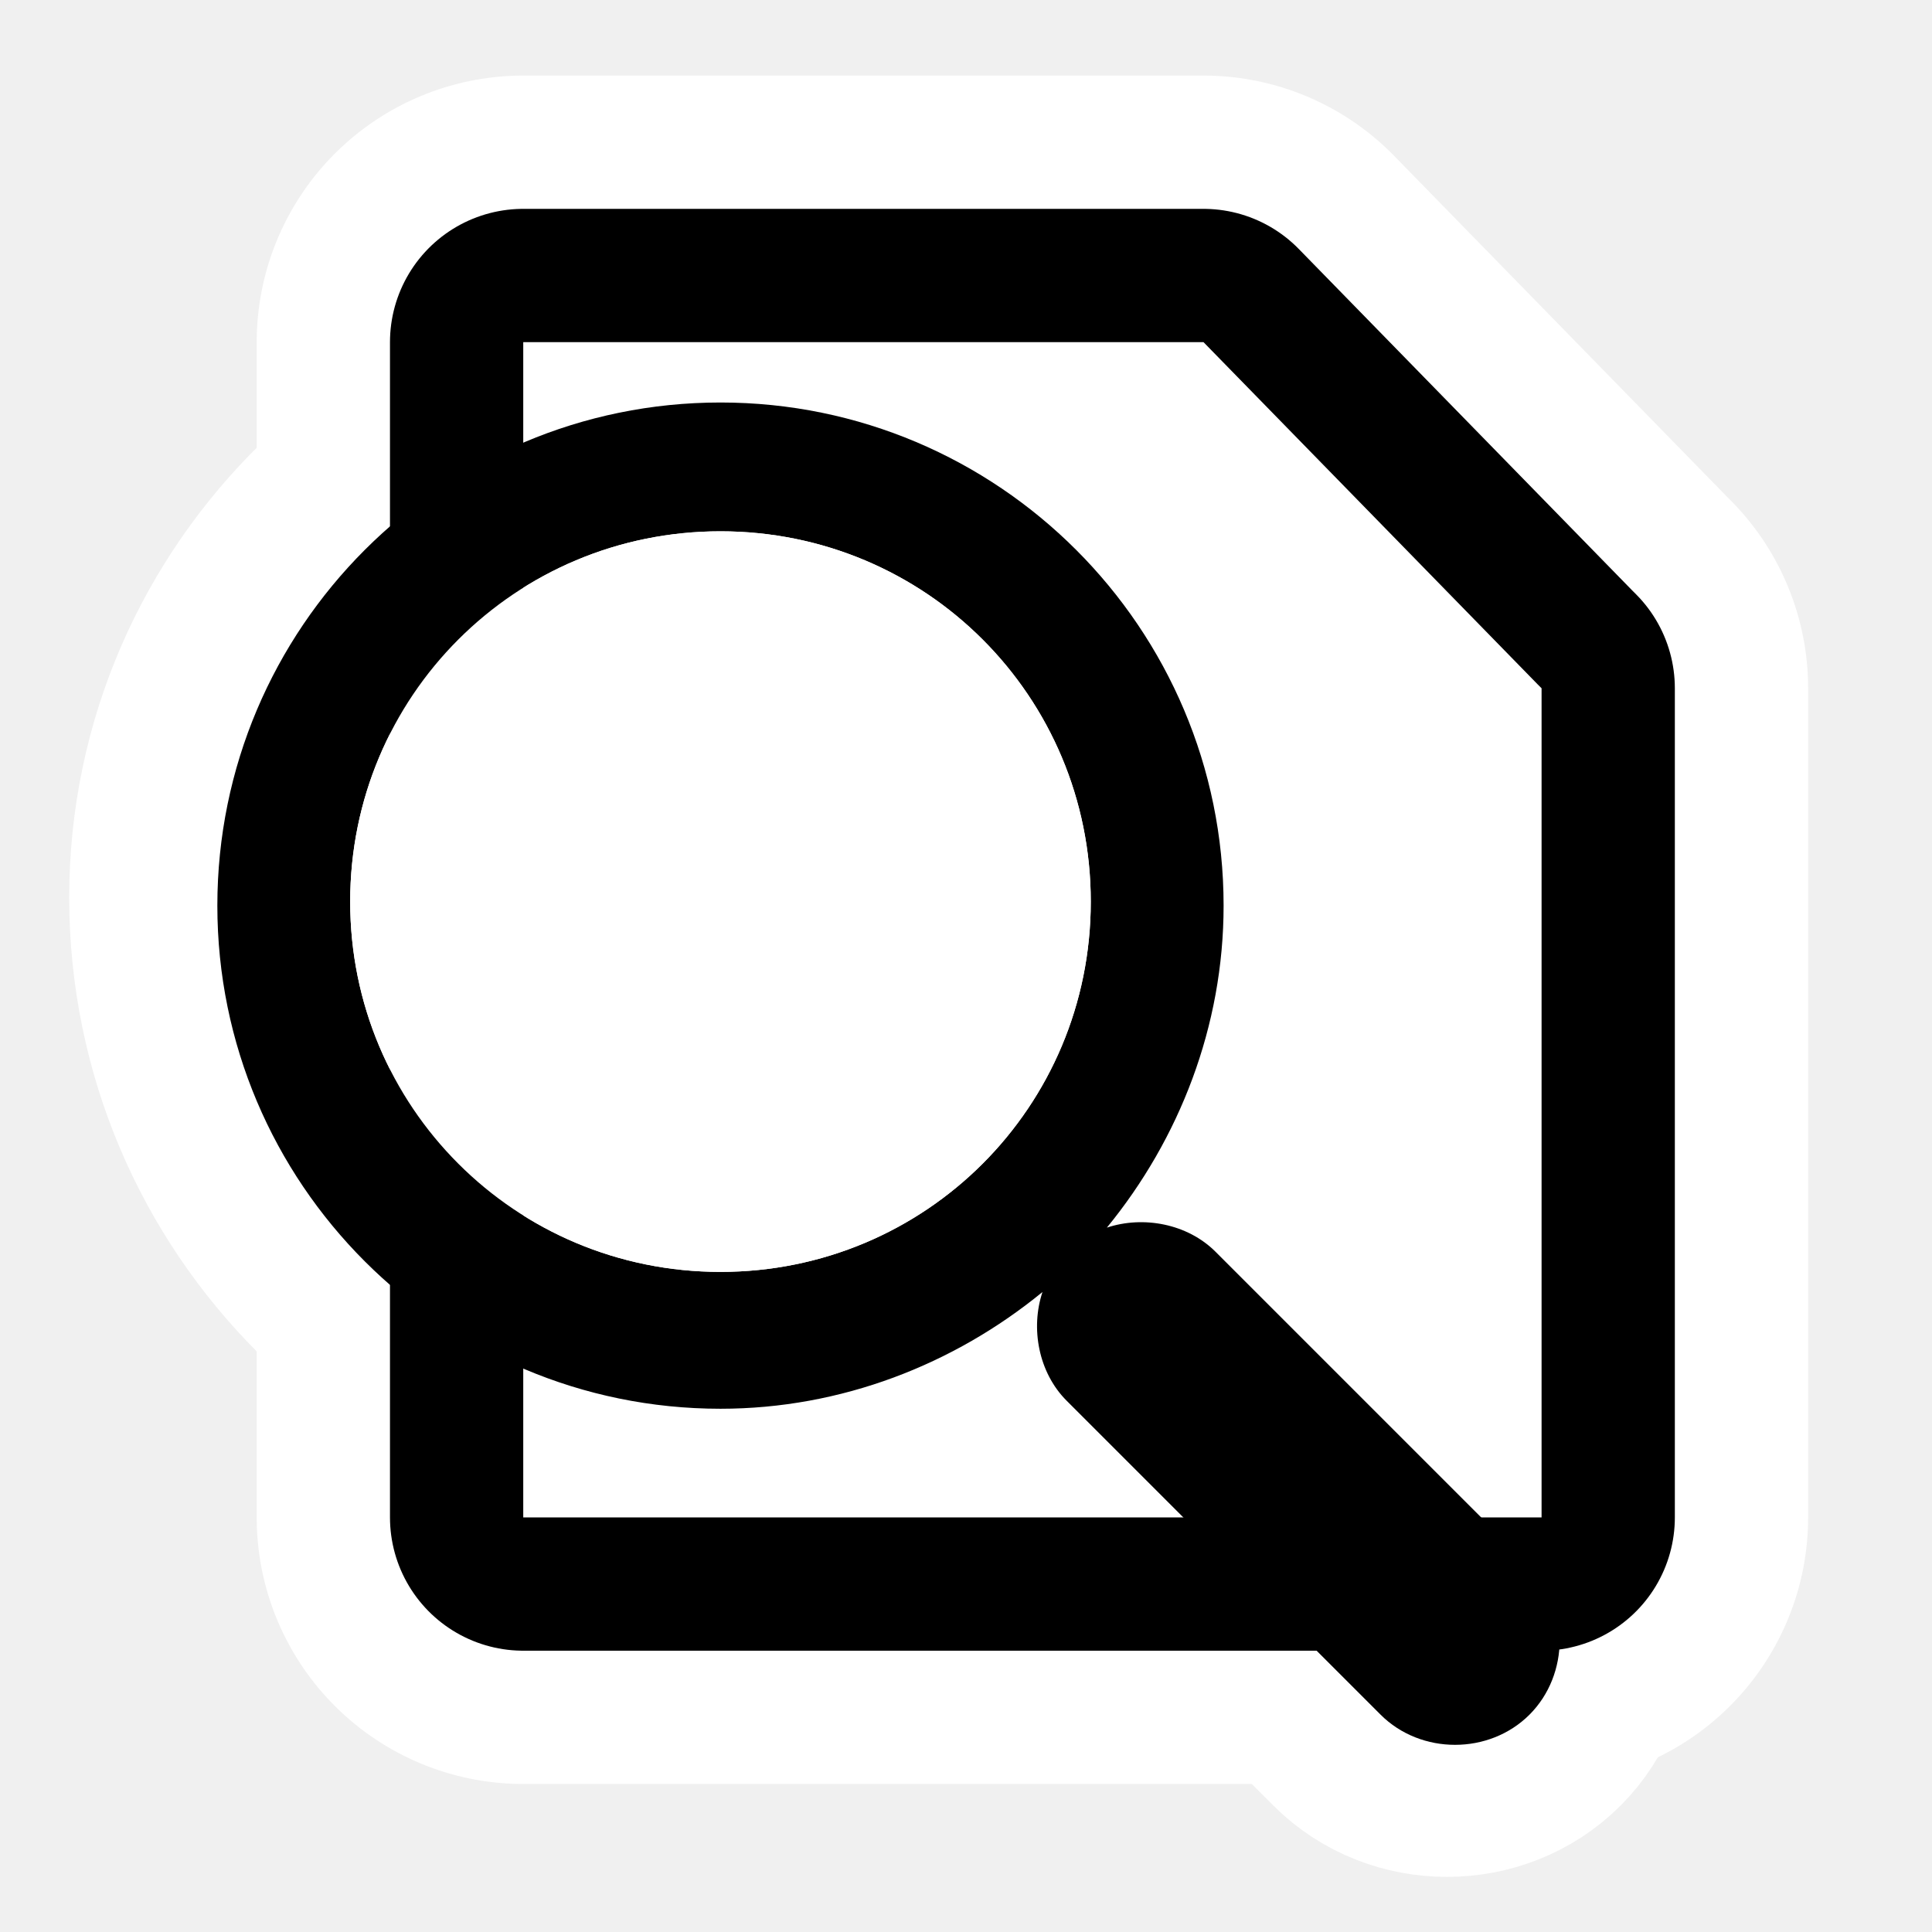
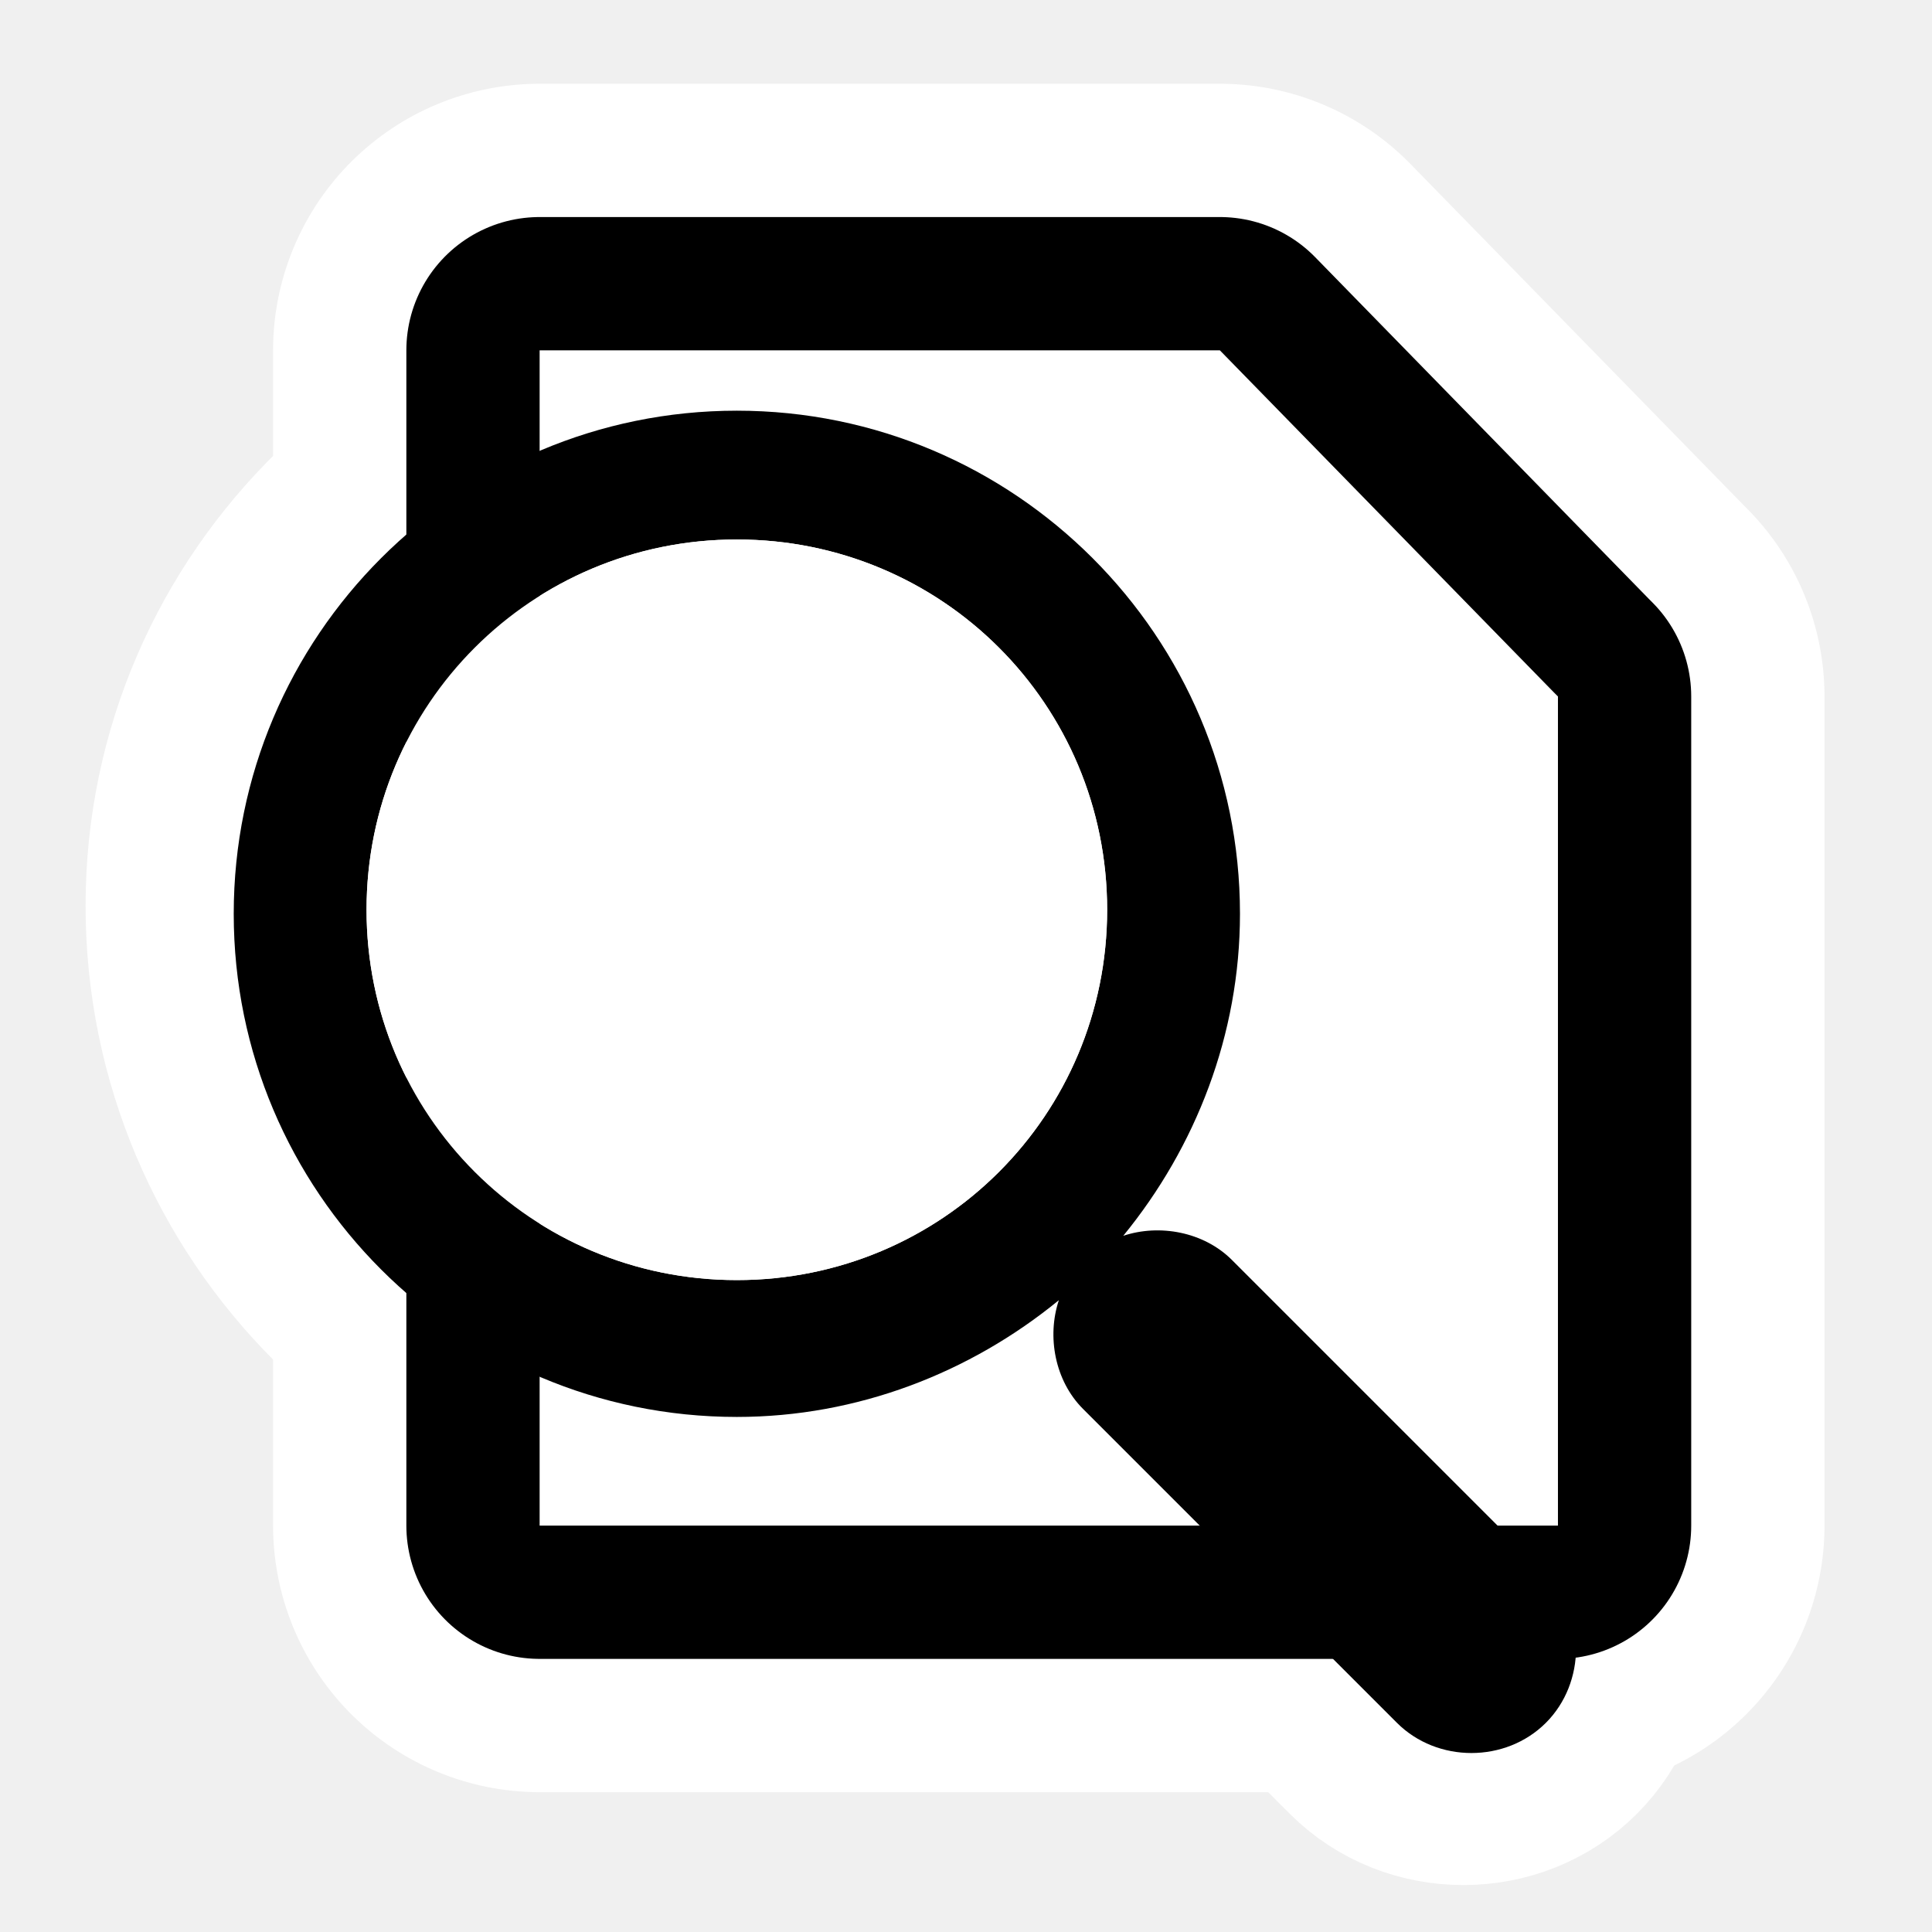
- <svg width="48pt" height="48pt" viewBox="0 0 48 48" xml:space="preserve">
-   <g id="Layer_x0020_3" style="fill-rule:nonzero;clip-rule:nonzero;fill:#FFFFFF;stroke:#000000;stroke-miterlimit:4;">
-     <g style="stroke:none;">
-       <path style="fill:none;stroke:#FFFFFF;stroke-width:6.961;" d="M37.9,38.8L30.1,31c-0.7-0.7-1.8-0.9-2.7-0.6c1.8-2.2,2.9-5,2.9-8c0-6.9-5.6-12.5-12.5-12.5S5.2,15.4,5.2,22.3c0,6.9,5.6,12.5,12.5,12.5c3,0,5.8-1.1,8-2.9c-0.3,0.9-0.1,2,0.6,2.7l7.8,7.8c1,1,2.7,1,3.7,0s1-2.7,0-3.7z M17.8,31.5     c-5.1,0-9.2-4.1-9.2-9.2c0-5.1,4.1-9.2,9.2-9.2c5.1,0,9.2,4.1,9.2,9.2c0,5.1-4.1,9.2-9.2,9.2z" />
-       <path style="fill:none;stroke:#FFFFFF;stroke-width:13.245;stroke-linejoin:round;" d="M38.3,17.1v20.6H13V8.5h16.9l8.3,8.5z" />
-       <path style="fill:none;stroke:#000000;stroke-width:6.622;stroke-linejoin:round;" d="M38.3,17.1v20.6H13V8.5h16.9l8.3,8.5z" />
-       <path d="M38.3,17.1v20.6H13V8.5h16.9l8.3,8.5z" />
-       <g>
-         <path style="fill:#000000;" d="M38,38.9l-7.8-7.8c-0.7-0.7-1.8-0.9-2.7-0.6c1.8-2.2,2.9-5,2.9-8c0-6.9-5.6-12.5-12.5-12.5c-6.9,0-12.5,5.6-12.5,12.5c0,6.9,5.6,12.5,12.5,12.5c3,0,5.8-1.1,8-2.9c-0.3,0.9-0.1,2,0.6,2.7l7.8,7.8c1,1,2.7,1,3.7,0c1-1,1-2.7,0-3.7z       M17.9,31.6c-5.1,0-9.2-4.1-9.2-9.2c0-5.1,4.1-9.2,9.2-9.2c5.1,0,9.2,4.1,9.2,9.2c0,5.1-4.1,9.2-9.2,9.2z" />
-         <path d="M27.1,22.4c0,5.1-4.1,9.2-9.2,9.2c-5.1,0-9.2-4.1-9.2-9.2c0-5.1,4.1-9.2,9.2-9.2c5.1,0,9.2,4.1,9.2,9.2z" />
+ <svg xmlns="http://www.w3.org/2000/svg" width="48pt" height="48pt" viewBox="0 0 48 48" xml:space="preserve" id="svg2" version="1.1">
+   <defs id="defs26" />
+   <g id="Layer_x0020_3" style="clip-rule:nonzero;fill:#ffffff;fill-rule:nonzero;stroke:#000000;stroke-miterlimit:4" transform="translate(0.4067797,0.2033898)">
+     <g style="stroke:none" id="g5">
+       <path style="fill:none;stroke:#ffffff;stroke-width:6.961" d="M 37.9,38.8 30.1,31 c -0.7,-0.7 -1.8,-0.9 -2.7,-0.6 1.8,-2.2 2.9,-5 2.9,-8 0,-6.9 -5.6,-12.5 -12.5,-12.5 -6.9,0 -12.6,5.5 -12.6,12.4 0,6.9 5.6,12.5 12.5,12.5 3,0 5.8,-1.1 8,-2.9 -0.3,0.9 -0.1,2 0.6,2.7 l 7.8,7.8 c 1,1 2.7,1 3.7,0 1,-1 1,-2.7 0,-3.7 z M 17.8,31.5 c -5.1,0 -9.2,-4.1 -9.2,-9.2 0,-5.1 4.1,-9.2 9.2,-9.2 5.1,0 9.2,4.1 9.2,9.2 0,5.1 -4.1,9.2 -9.2,9.2 z" id="path7" />
+       <path style="fill:none;stroke:#ffffff;stroke-width:13.245;stroke-linejoin:round" d="m 38.3,17.1 0,20.6 -25.3,0 0,-29.2 16.9,0 8.3,8.5 z" id="path9" />
+       <path style="fill:none;stroke:#000000;stroke-width:6.622;stroke-linejoin:round" d="m 38.3,17.1 0,20.6 -25.3,0 0,-29.2 16.9,0 8.3,8.5 z" id="path11" />
+       <path d="m 38.3,17.1 0,20.6 -25.3,0 0,-29.2 16.9,0 8.3,8.5 z" id="path13" />
+       <g id="g15">
+         <path style="fill:#000000" d="m 38,38.9 -7.8,-7.8 c -0.7,-0.7 -1.8,-0.9 -2.7,-0.6 1.8,-2.2 2.9,-5 2.9,-8 C 30.4,15.6 24.8,10 17.9,10 11,10 5.4,15.6 5.4,22.5 5.4,29.4 11,35 17.9,35 c 3,0 5.8,-1.1 8,-2.9 -0.3,0.9 -0.1,2 0.6,2.7 l 7.8,7.8 c 1,1 2.7,1 3.7,0 1,-1 1,-2.7 0,-3.7 z M 17.9,31.6 c -5.1,0 -9.2,-4.1 -9.2,-9.2 0,-5.1 4.1,-9.2 9.2,-9.2 5.1,0 9.2,4.1 9.2,9.2 0,5.1 -4.1,9.2 -9.2,9.2 z" id="path17" />
+         <path d="m 27.1,22.4 c 0,5.1 -4.1,9.2 -9.2,9.2 -5.1,0 -9.2,-4.1 -9.2,-9.2 0,-5.1 4.1,-9.2 9.2,-9.2 5.1,0 9.2,4.1 9.2,9.2 z" id="path19" />
      </g>
    </g>
  </g>
  <g id="crop_x0020_marks" style="fill-rule:nonzero;clip-rule:nonzero;stroke:#000000;stroke-miterlimit:4;">
-     <path style="fill:none;stroke:none;" d="M48,48H0V0h48v48z" />
+     <path style="fill:none;stroke:none;" d="M48,48H0V0h48v48z" id="path22" />
  </g>
</svg>
